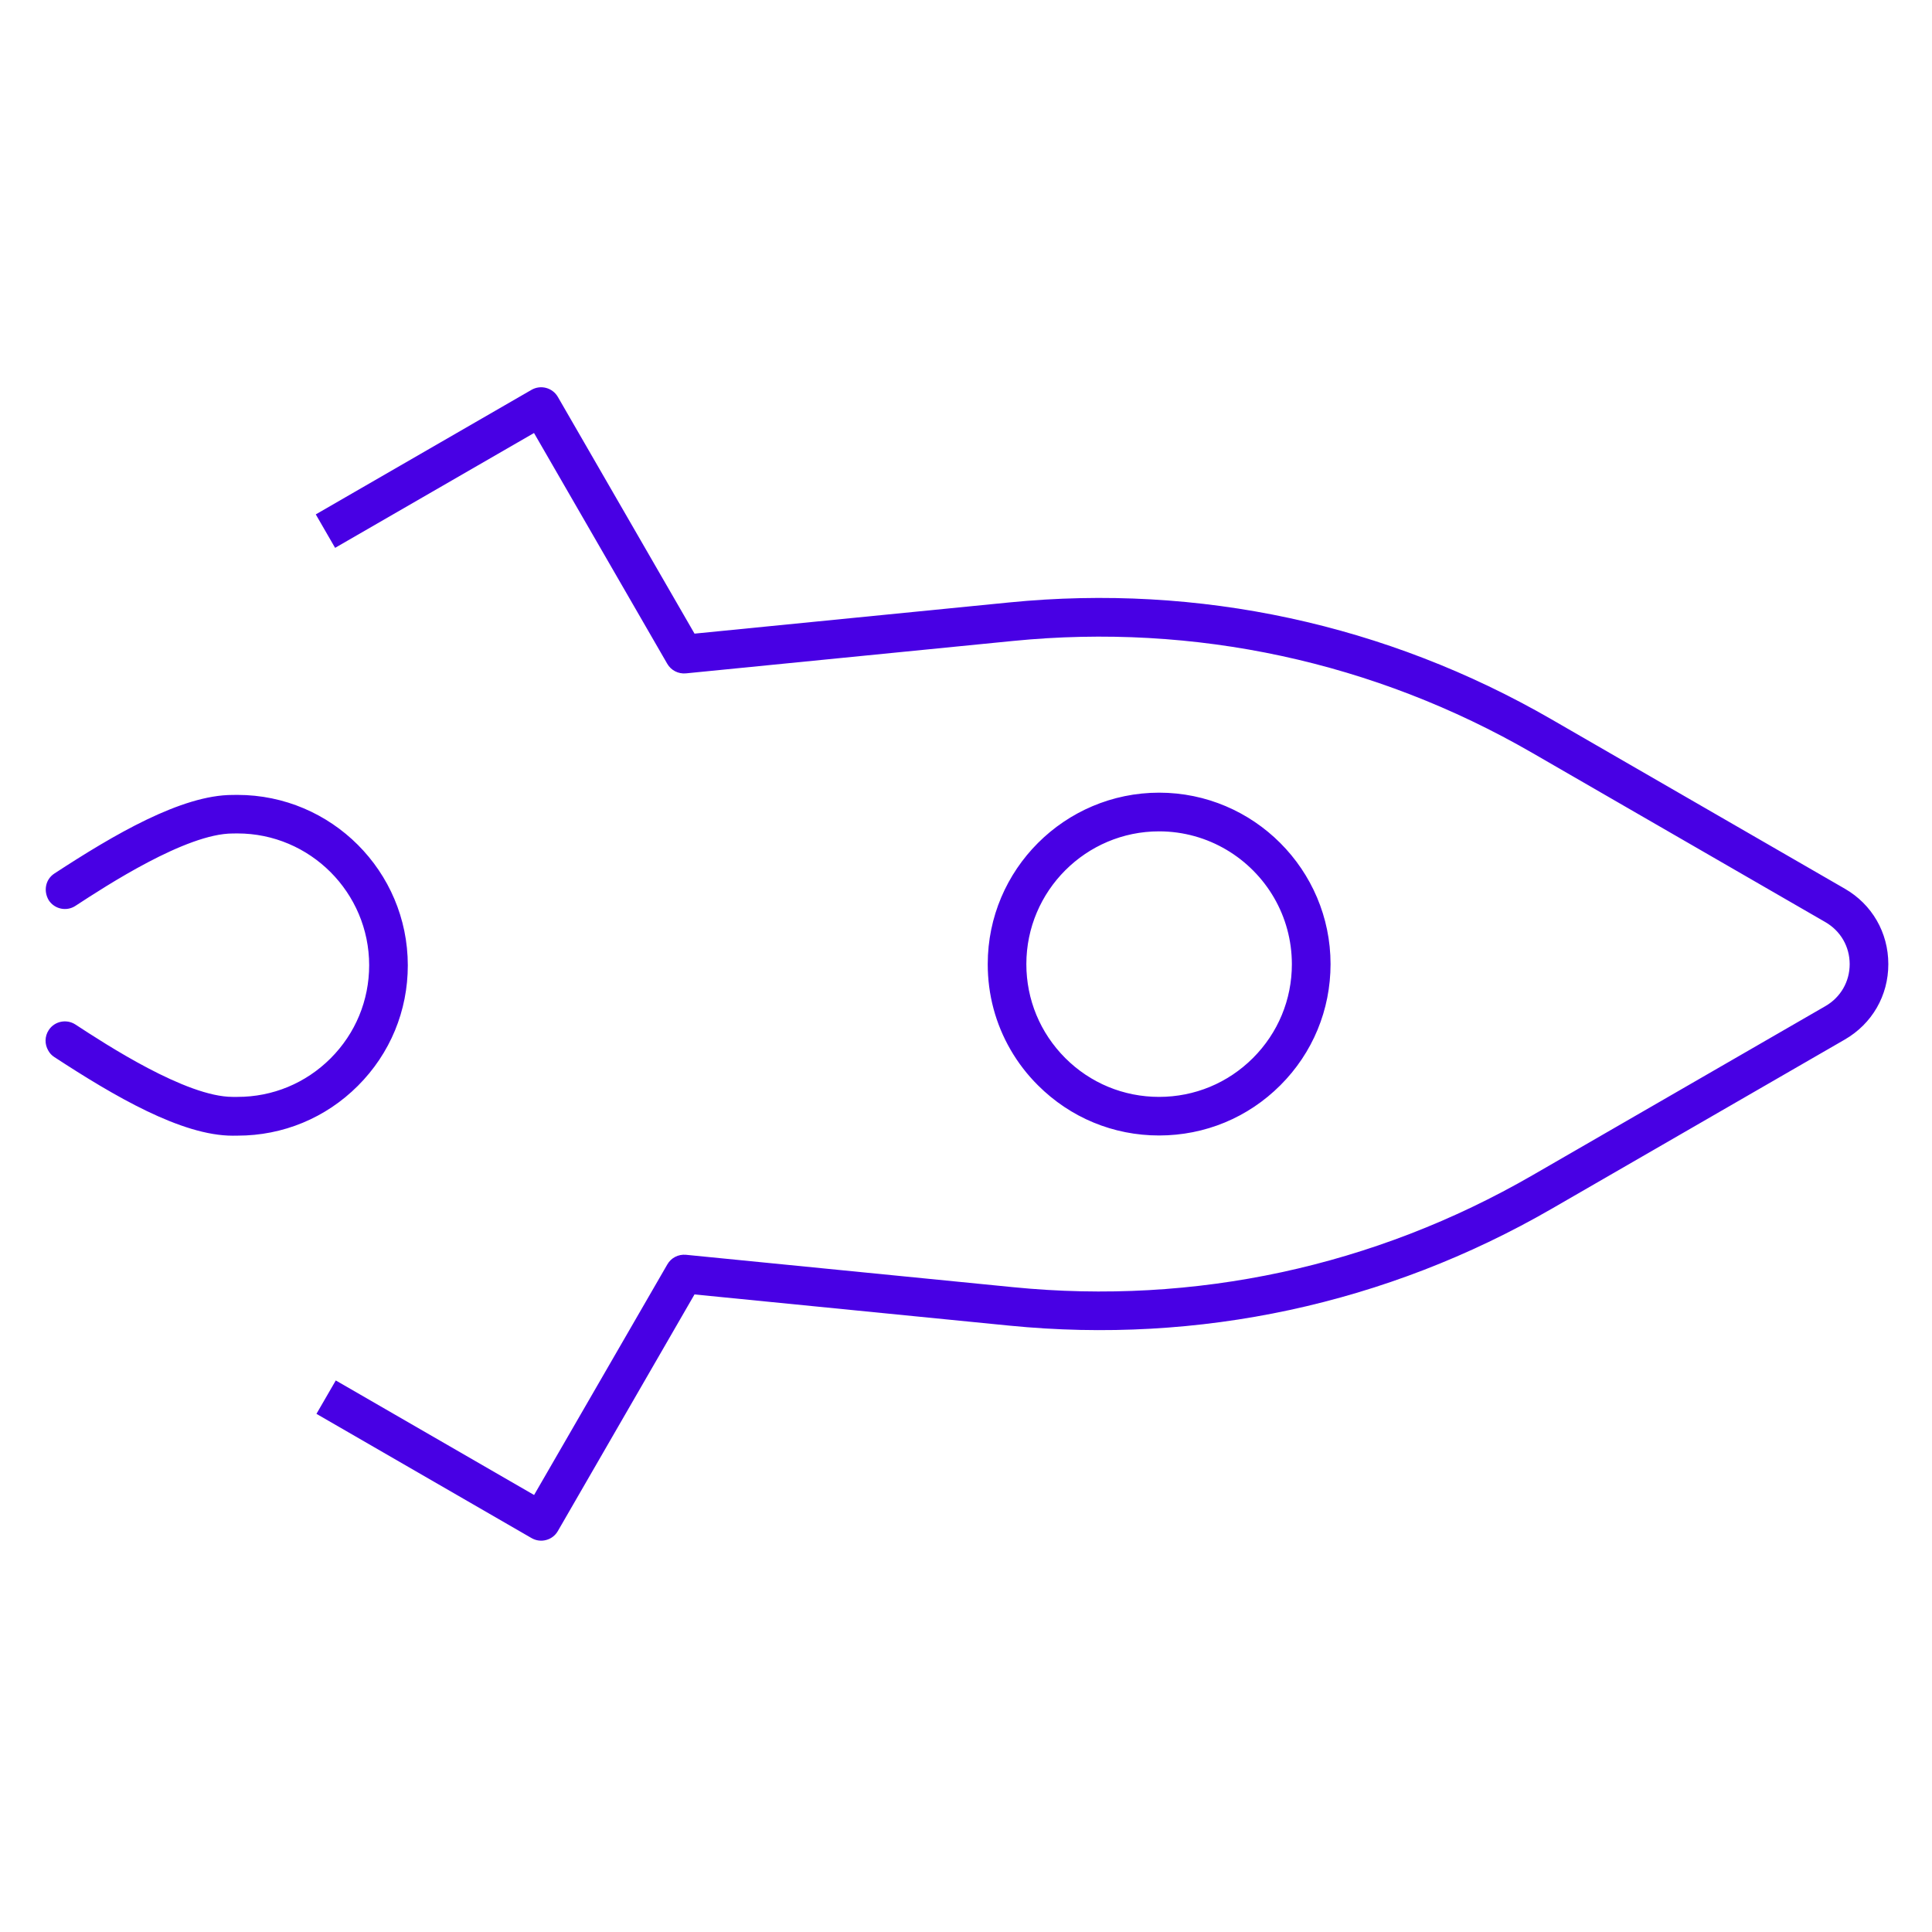
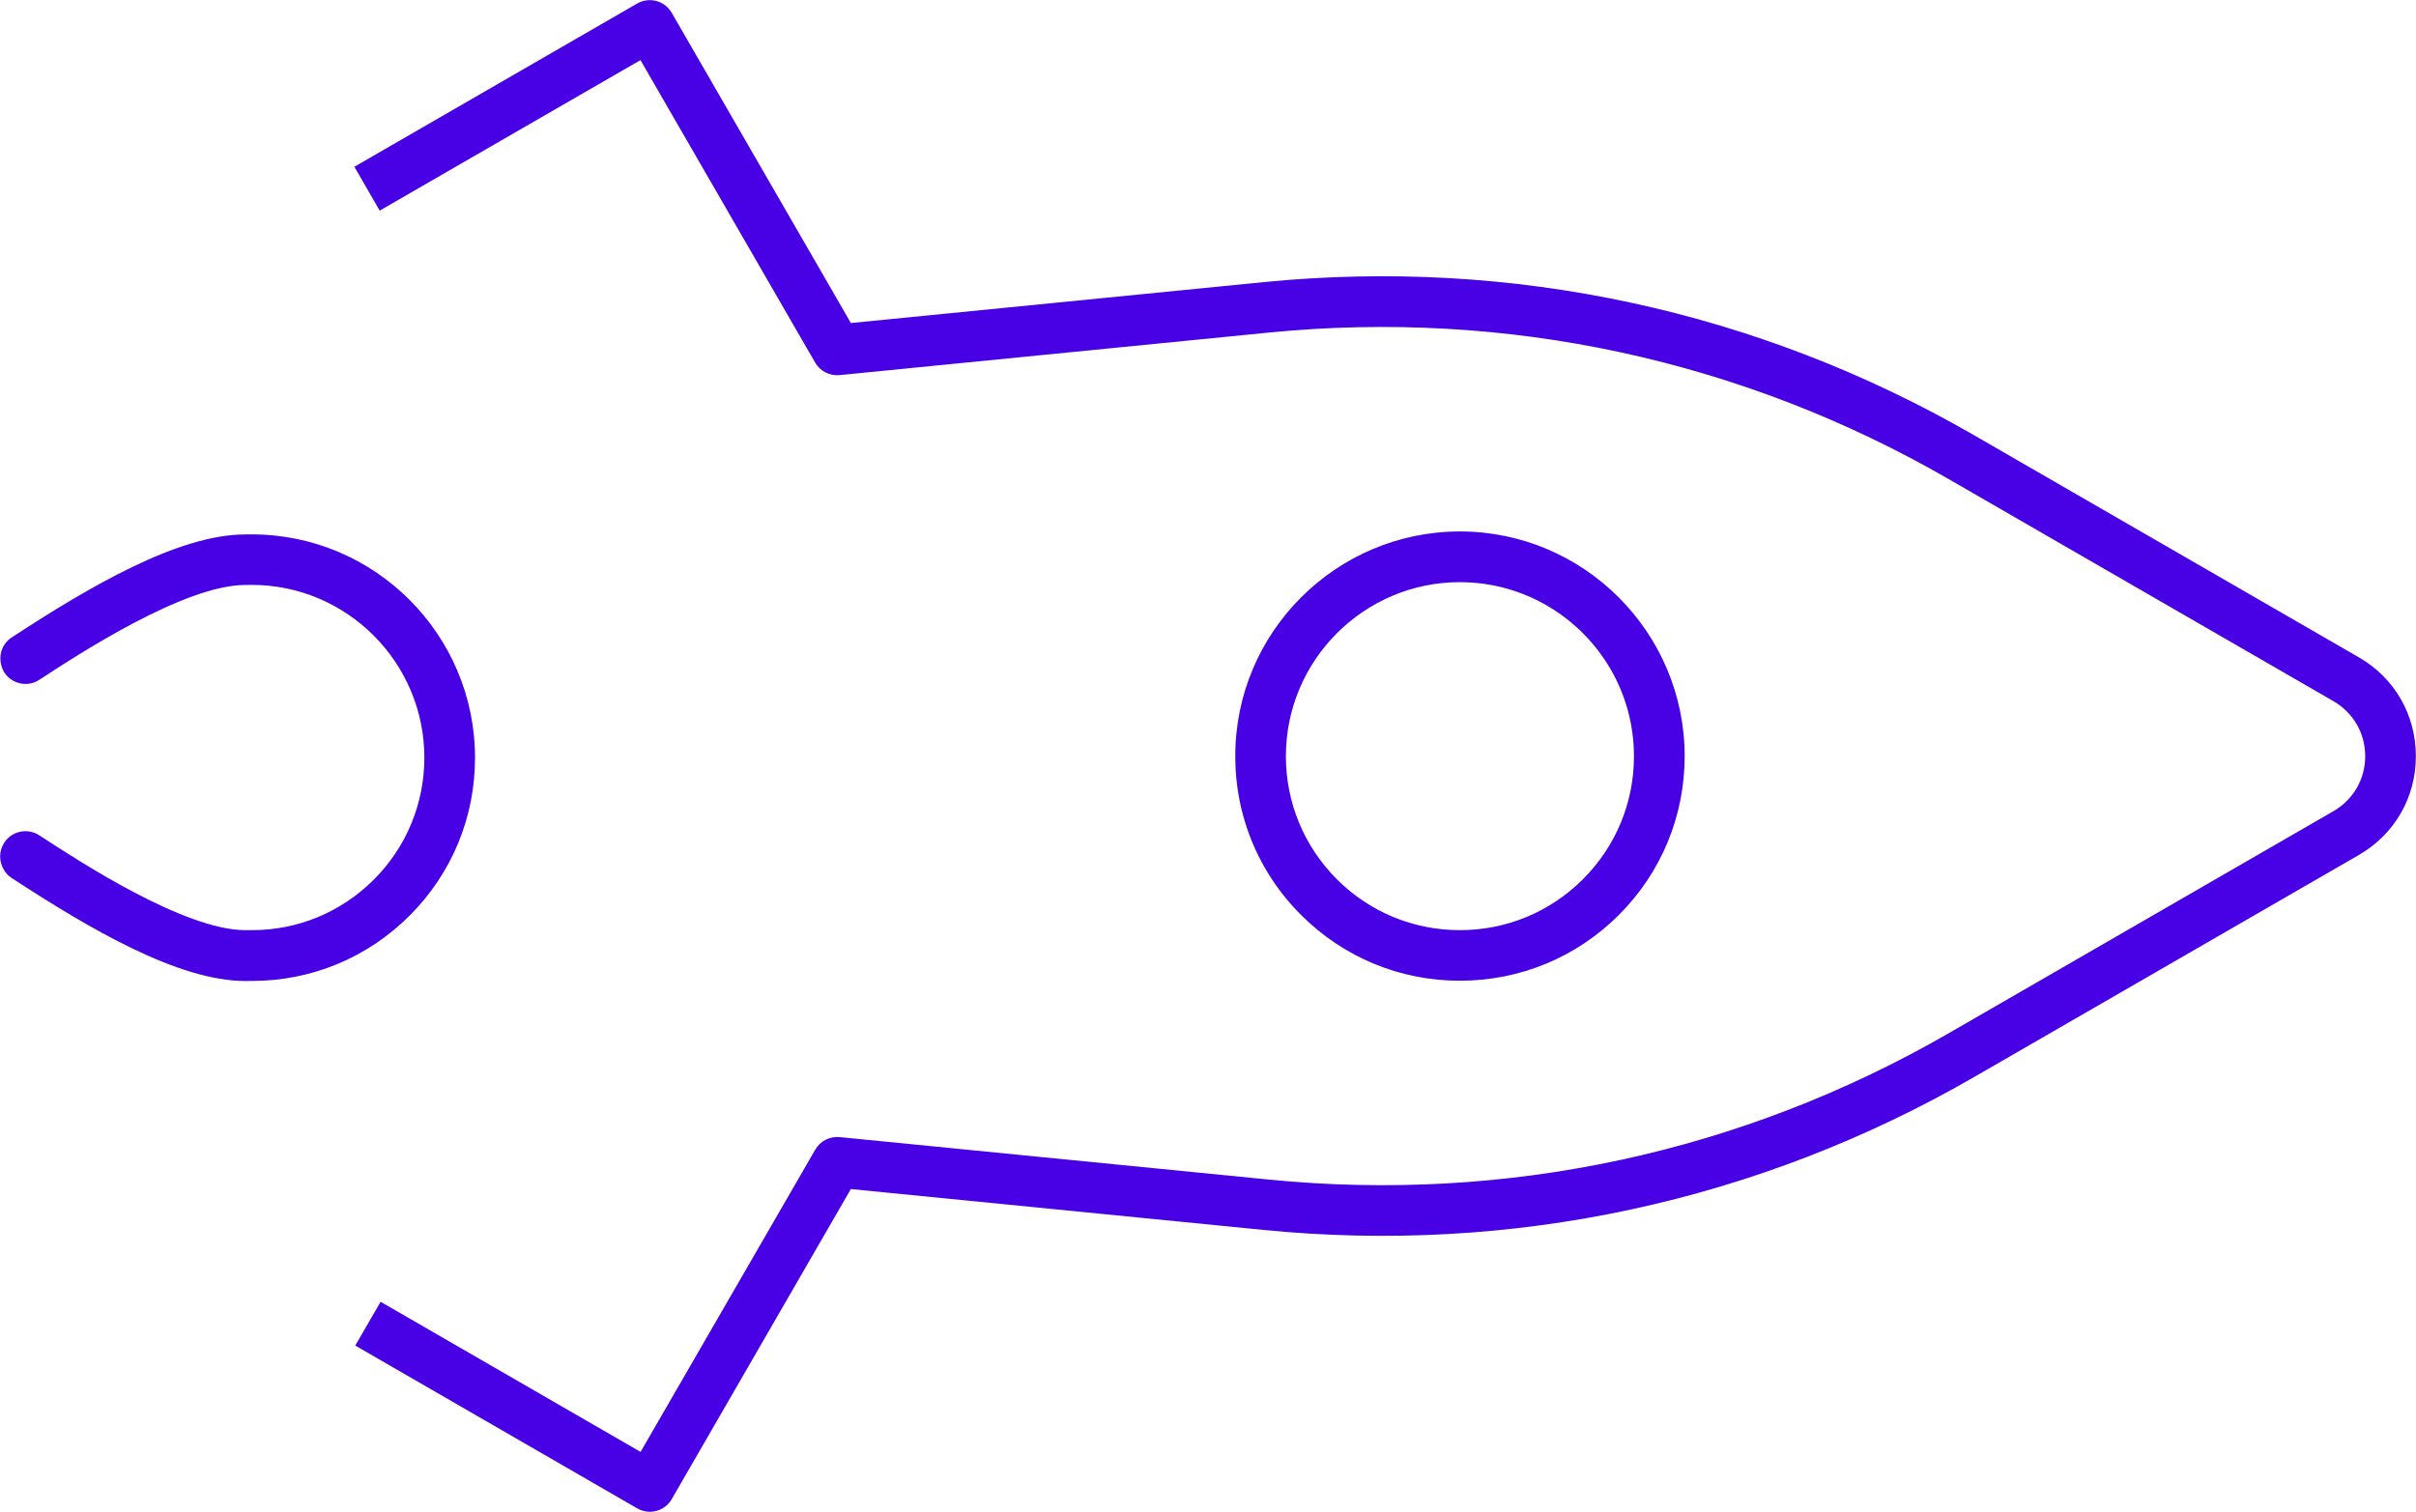
- <svg xmlns="http://www.w3.org/2000/svg" viewBox="-2 -2 36 36" fill="#4800e4">
+ <svg xmlns="http://www.w3.org/2000/svg" viewBox="-1.153 5.214 34.341 21.496" fill="#4800e4">
  <g transform="translate(-1.2 -1.6) rotate(60 16 16)">
    <path d="M19.161,30.415l-0.359-0.623l3.696-2.133l-2.48-4.299c-0.071-0.122-0.063-0.274,0.019-0.39l3.571-4.978  c1.984-2.764,3.032-6.021,3.032-9.421V2.266c0-0.327-0.169-0.62-0.452-0.783c-0.284-0.163-0.619-0.162-0.902,0l-5.463,3.154  c-2.945,1.7-5.242,4.236-6.644,7.335l-2.525,5.582c-0.059,0.129-0.187,0.212-0.328,0.212H5.36v4.28H4.64v-4.641  c0-0.199,0.161-0.36,0.36-0.36h5.093l2.429-5.37c1.464-3.237,3.865-5.887,6.941-7.662l5.463-3.154c0.506-0.293,1.113-0.293,1.621,0  c0.51,0.293,0.813,0.819,0.813,1.407v6.306c0,3.551-1.096,6.954-3.168,9.841l-3.436,4.789l2.545,4.409  c0.048,0.082,0.061,0.181,0.036,0.272c-0.024,0.093-0.085,0.171-0.168,0.219L19.161,30.415z M19.749,15.822  c-0.554,0-1.1-0.145-1.592-0.43c-1.525-0.88-2.049-2.837-1.169-4.363c0.881-1.525,2.841-2.047,4.363-1.169  c0.739,0.427,1.268,1.116,1.488,1.939c0.221,0.824,0.107,1.685-0.319,2.424l0,0c-0.426,0.739-1.115,1.267-1.938,1.488  C20.306,15.786,20.026,15.822,19.749,15.822z M19.759,10.154c-0.855,0-1.689,0.444-2.147,1.236  c-0.682,1.181-0.275,2.697,0.905,3.379c0.573,0.331,1.239,0.418,1.878,0.248c0.638-0.171,1.172-0.581,1.502-1.153l0,0  c0.33-0.572,0.418-1.239,0.247-1.877s-0.58-1.172-1.152-1.502C20.603,10.261,20.178,10.154,19.759,10.154z M10.961,31.321  c1.182-0.598,2.455-1.32,2.931-2.146l0.044-0.078c0.424-0.733,0.537-1.589,0.317-2.408c-0.219-0.819-0.745-1.504-1.479-1.927  c-1.518-0.876-3.462-0.354-4.337,1.161l-0.044,0.078C7.916,26.825,7.927,28.288,8,29.61c0.011,0.199,0.177,0.342,0.379,0.34  c0.198-0.011,0.351-0.181,0.339-0.379c-0.037-0.673-0.136-2.46,0.297-3.211l0.044-0.078c0.677-1.172,2.182-1.573,3.354-0.897  c0.567,0.328,0.973,0.856,1.143,1.49c0.169,0.633,0.083,1.294-0.246,1.862l-0.045,0.078c-0.433,0.75-2.031,1.558-2.632,1.862  c-0.177,0.09-0.249,0.307-0.159,0.483c0.063,0.126,0.19,0.198,0.322,0.198C10.854,31.36,10.909,31.348,10.961,31.321z" />
  </g>
</svg>
